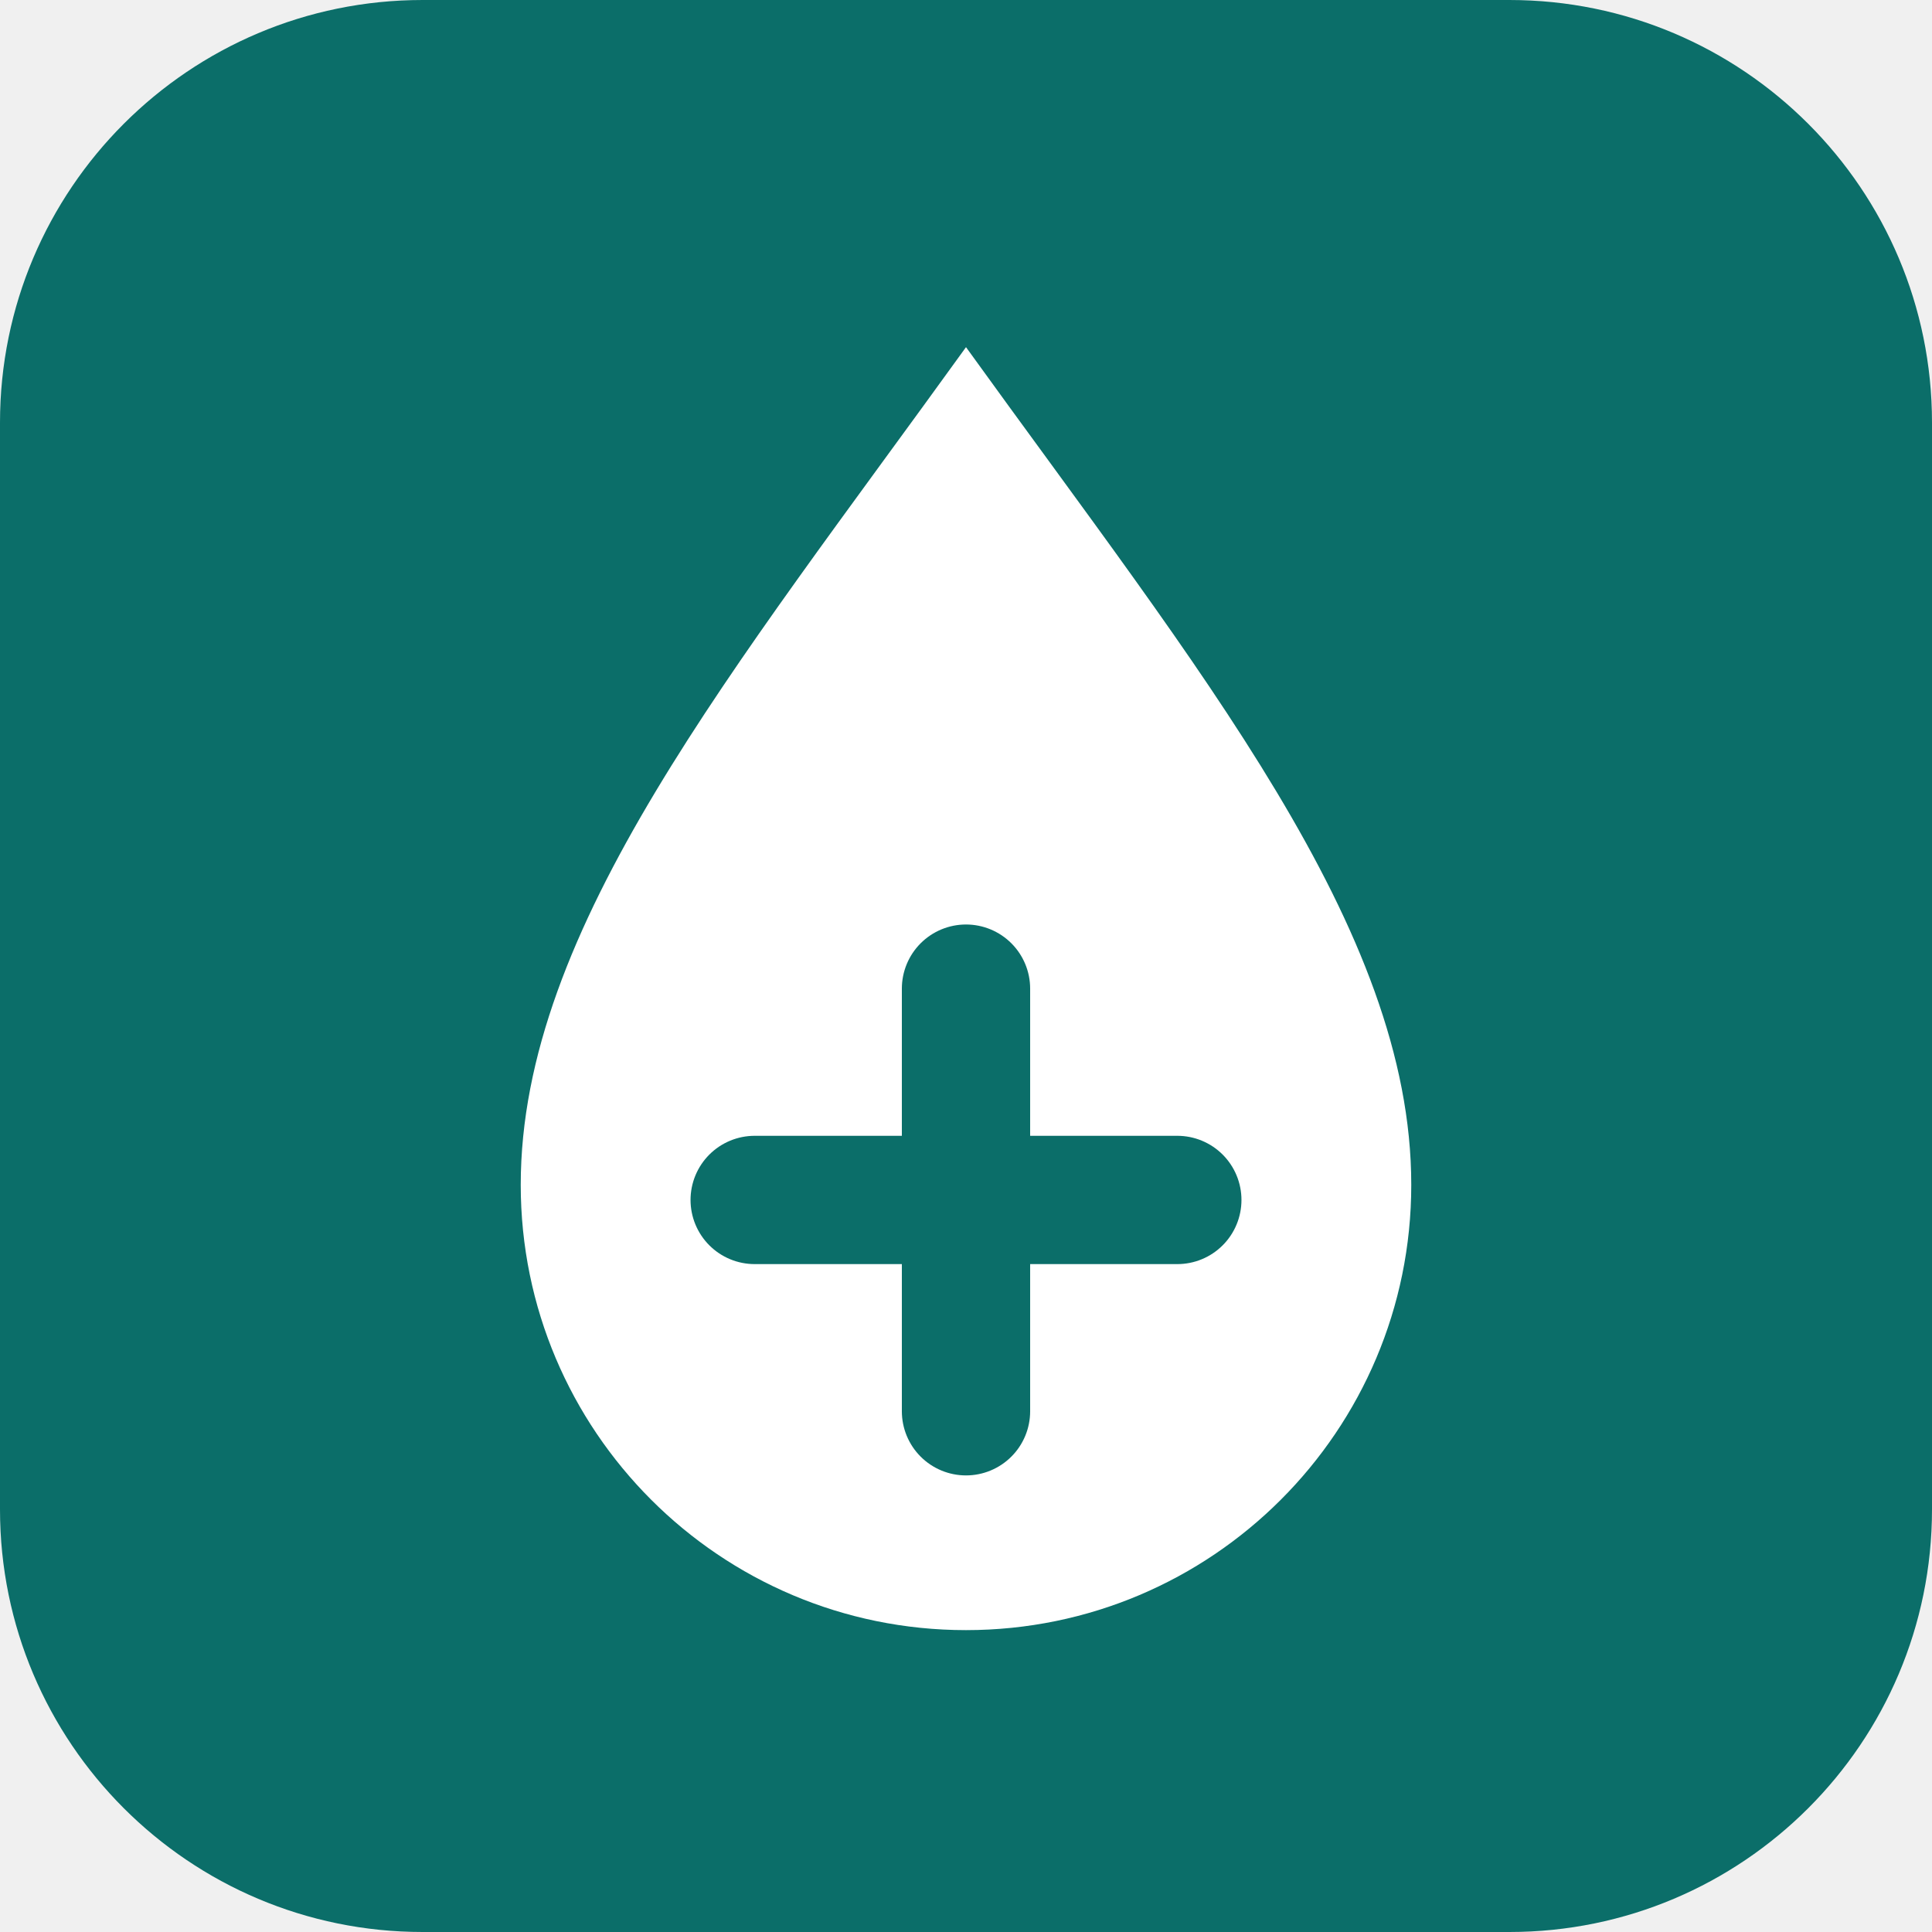
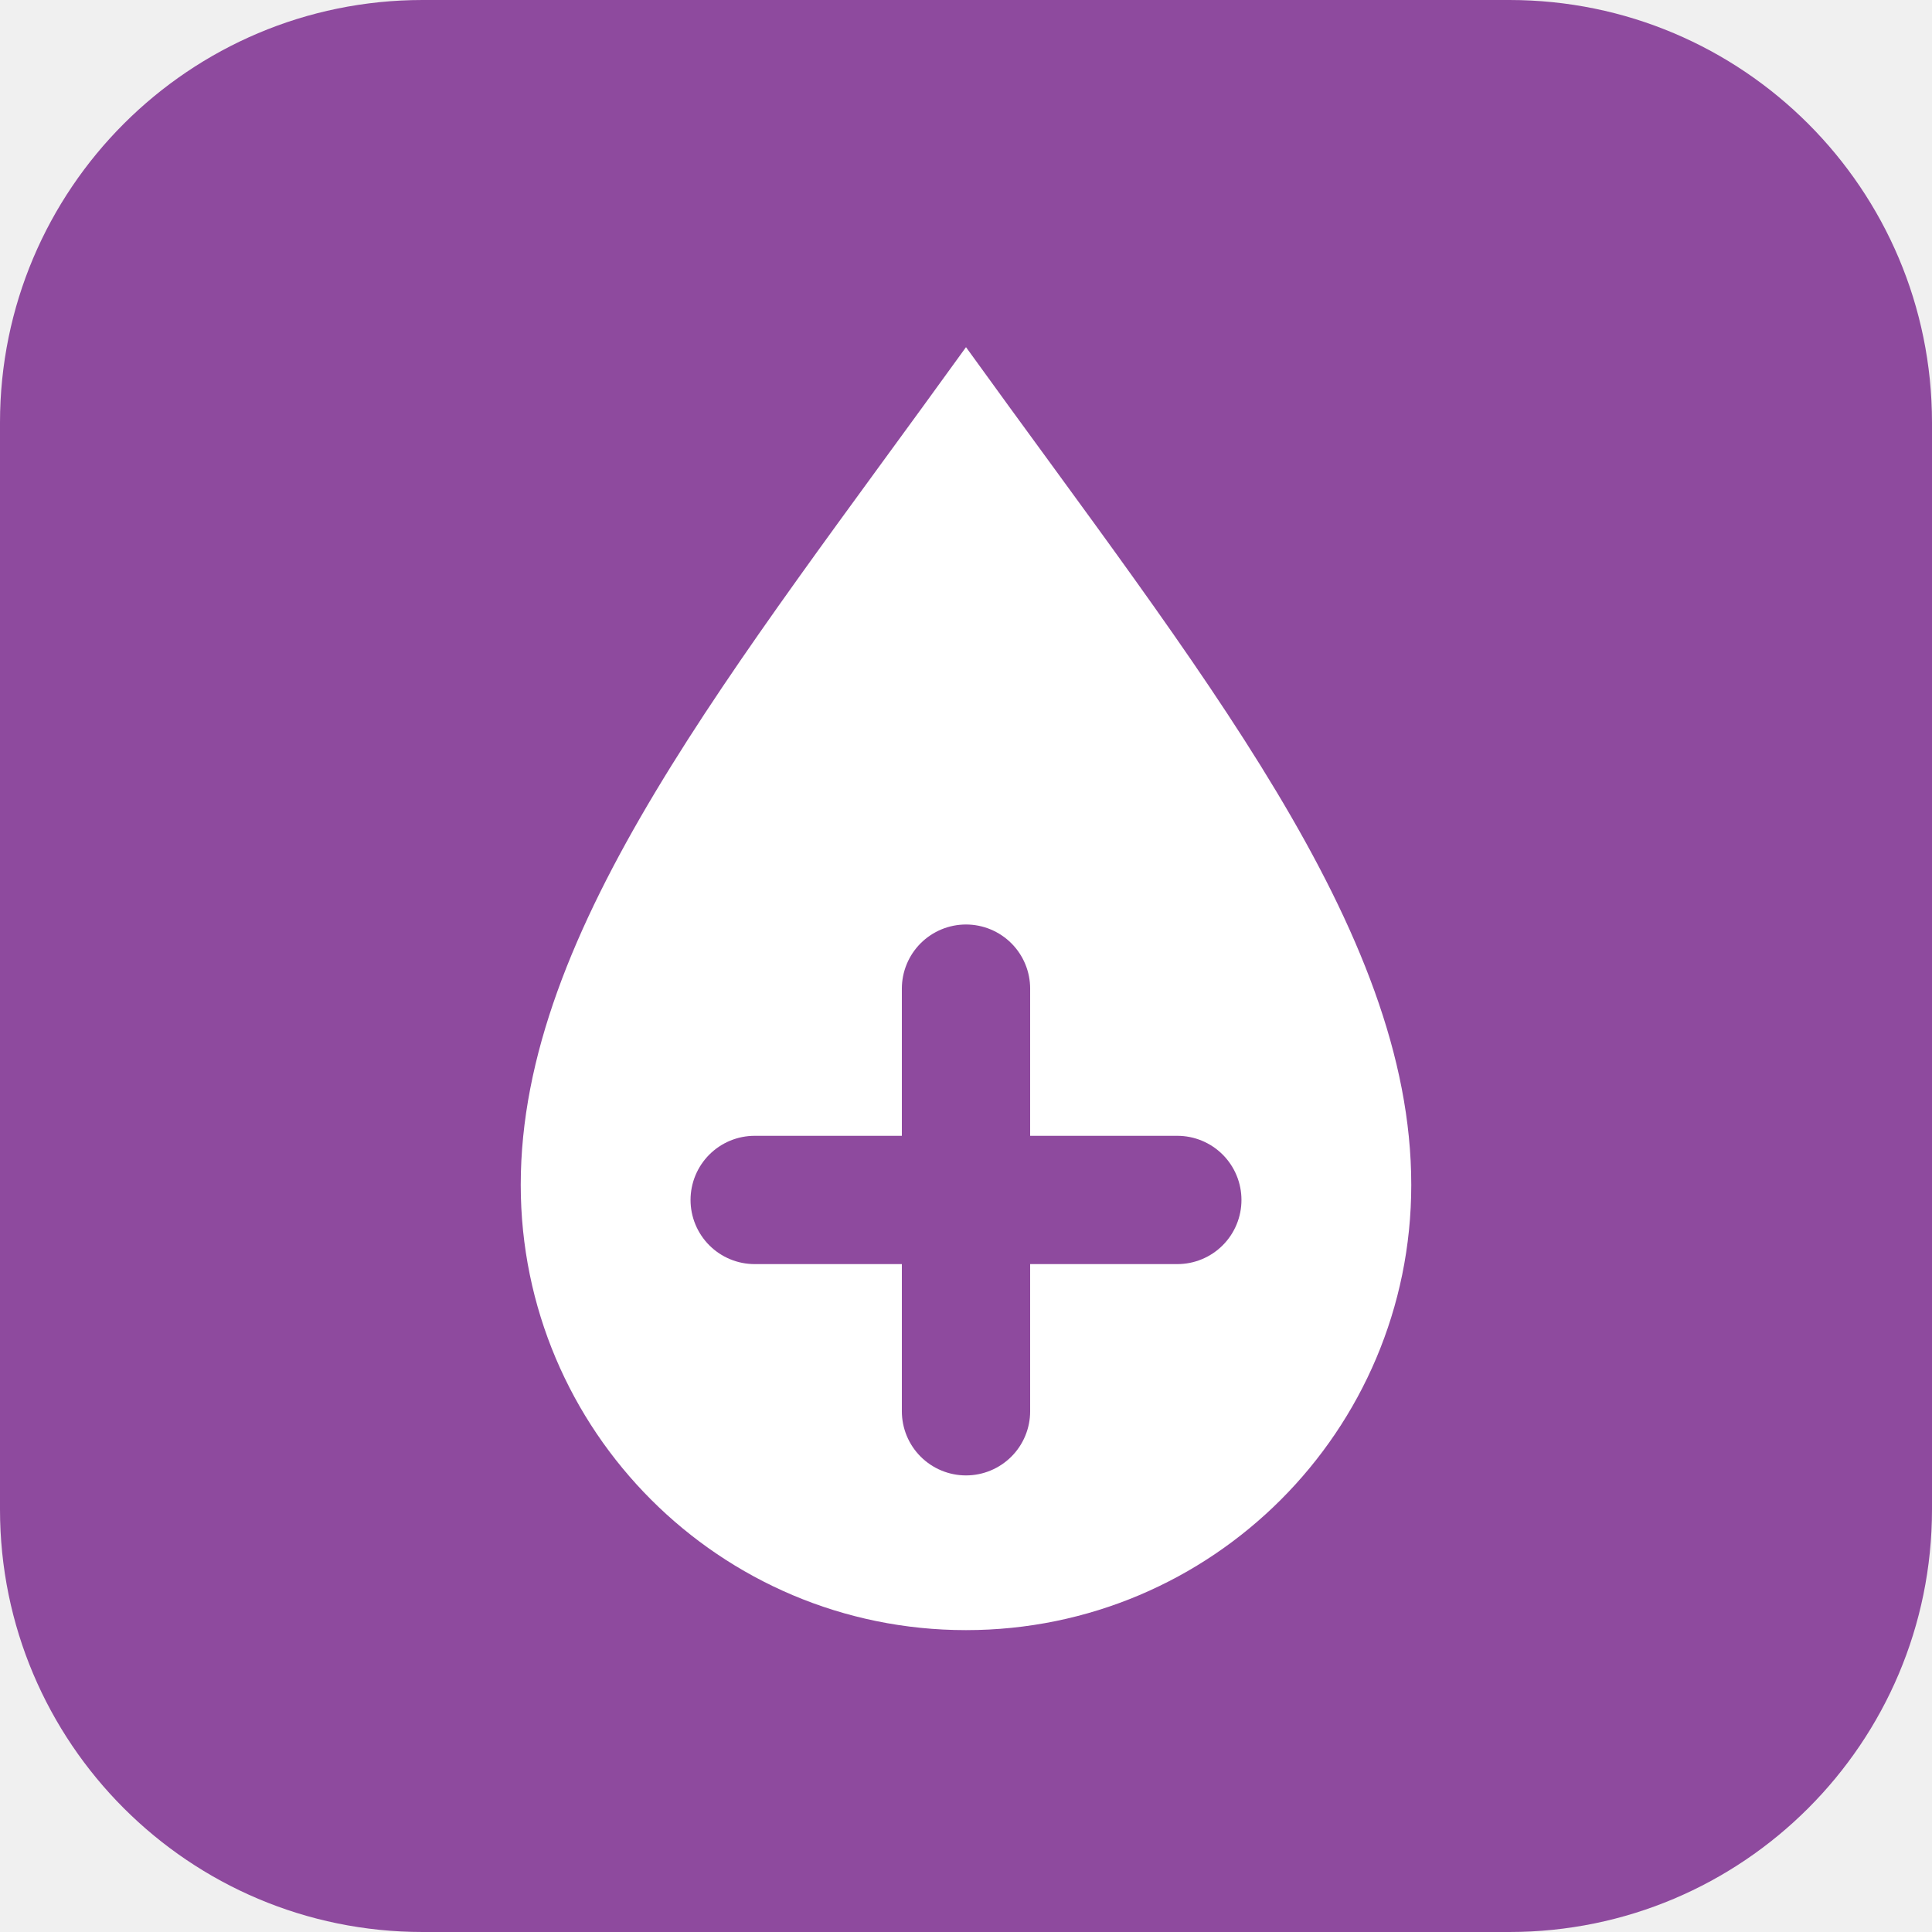
<svg xmlns="http://www.w3.org/2000/svg" viewBox="0 0 512 512">
-   <rect width="512" height="512" rx="112" fill="#0b6e69" />
+   <rect width="512" height="512" rx="112" fill="#8e4a9e" />
  <path d="M256 92c-62 86-118 154-118 222a118 118 0 0 0 236 0c0-68-56-136-118-222z" fill="#fff" />
-   <path d="M200 318h112M256 262v112" stroke="#0b6e69" stroke-width="34" stroke-linecap="round" />
+   <path d="M200 318h112M256 262v112" stroke="#8e4a9e" stroke-width="34" stroke-linecap="round" />
</svg>
